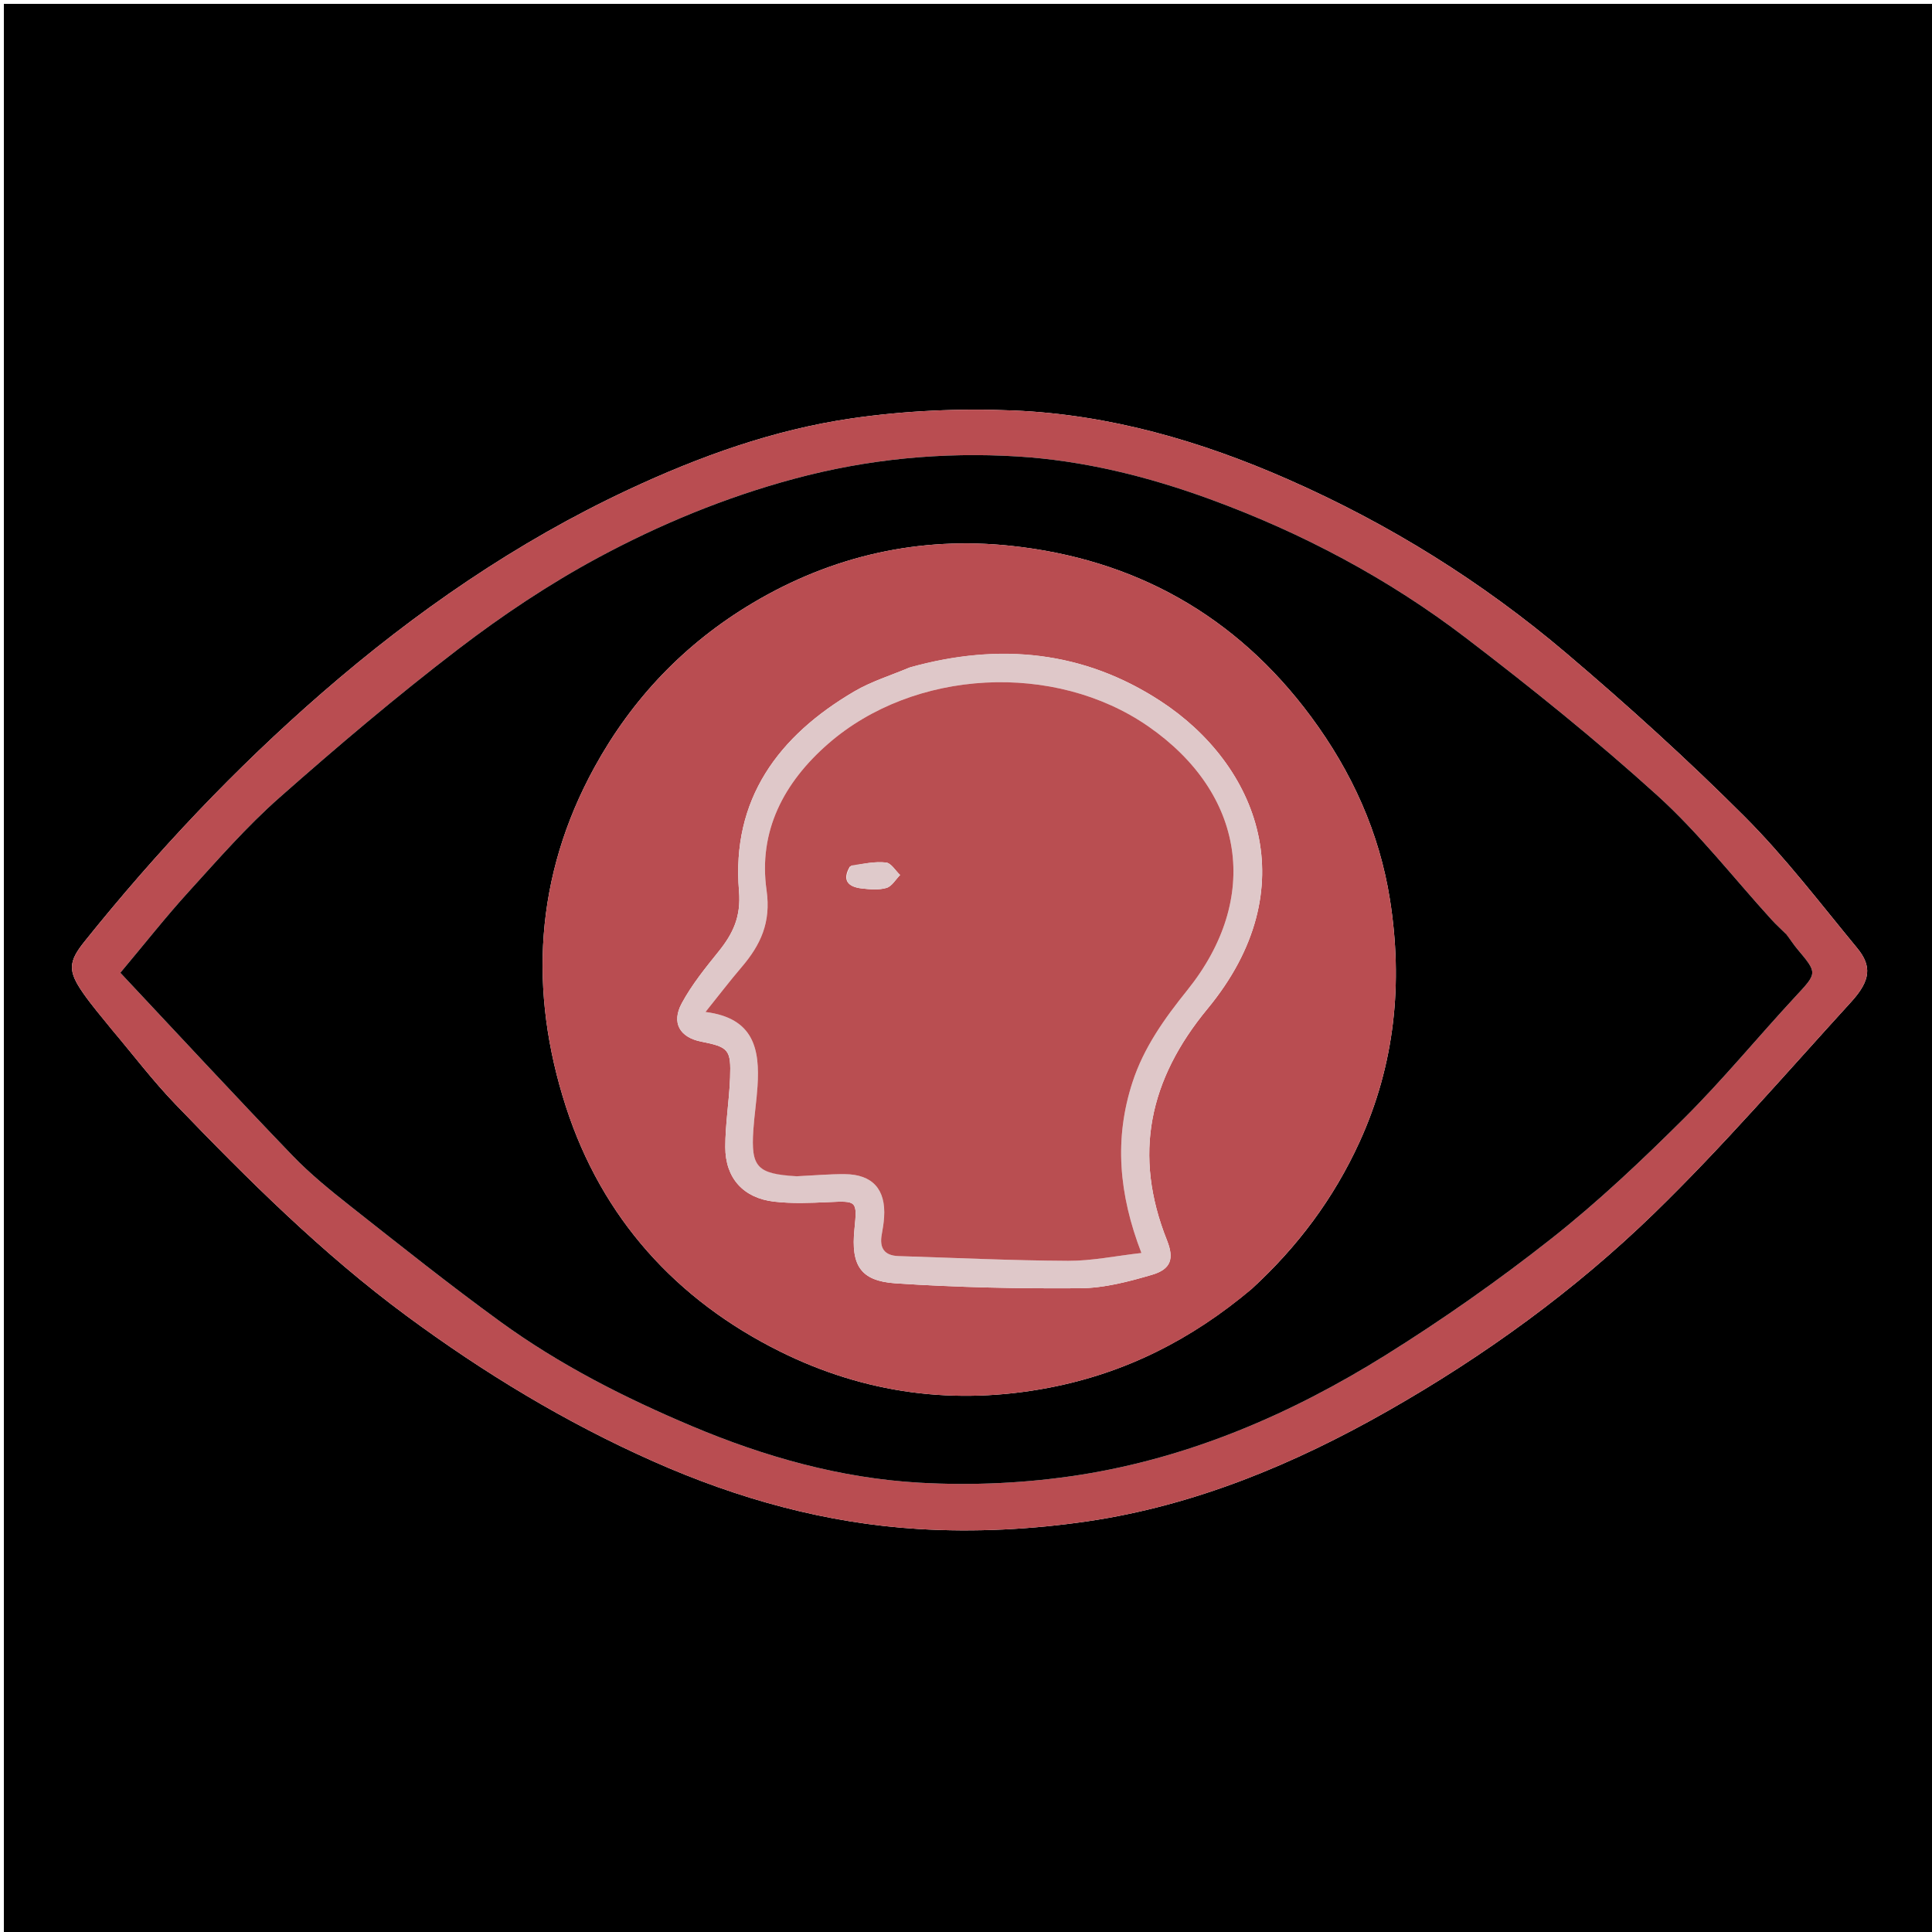
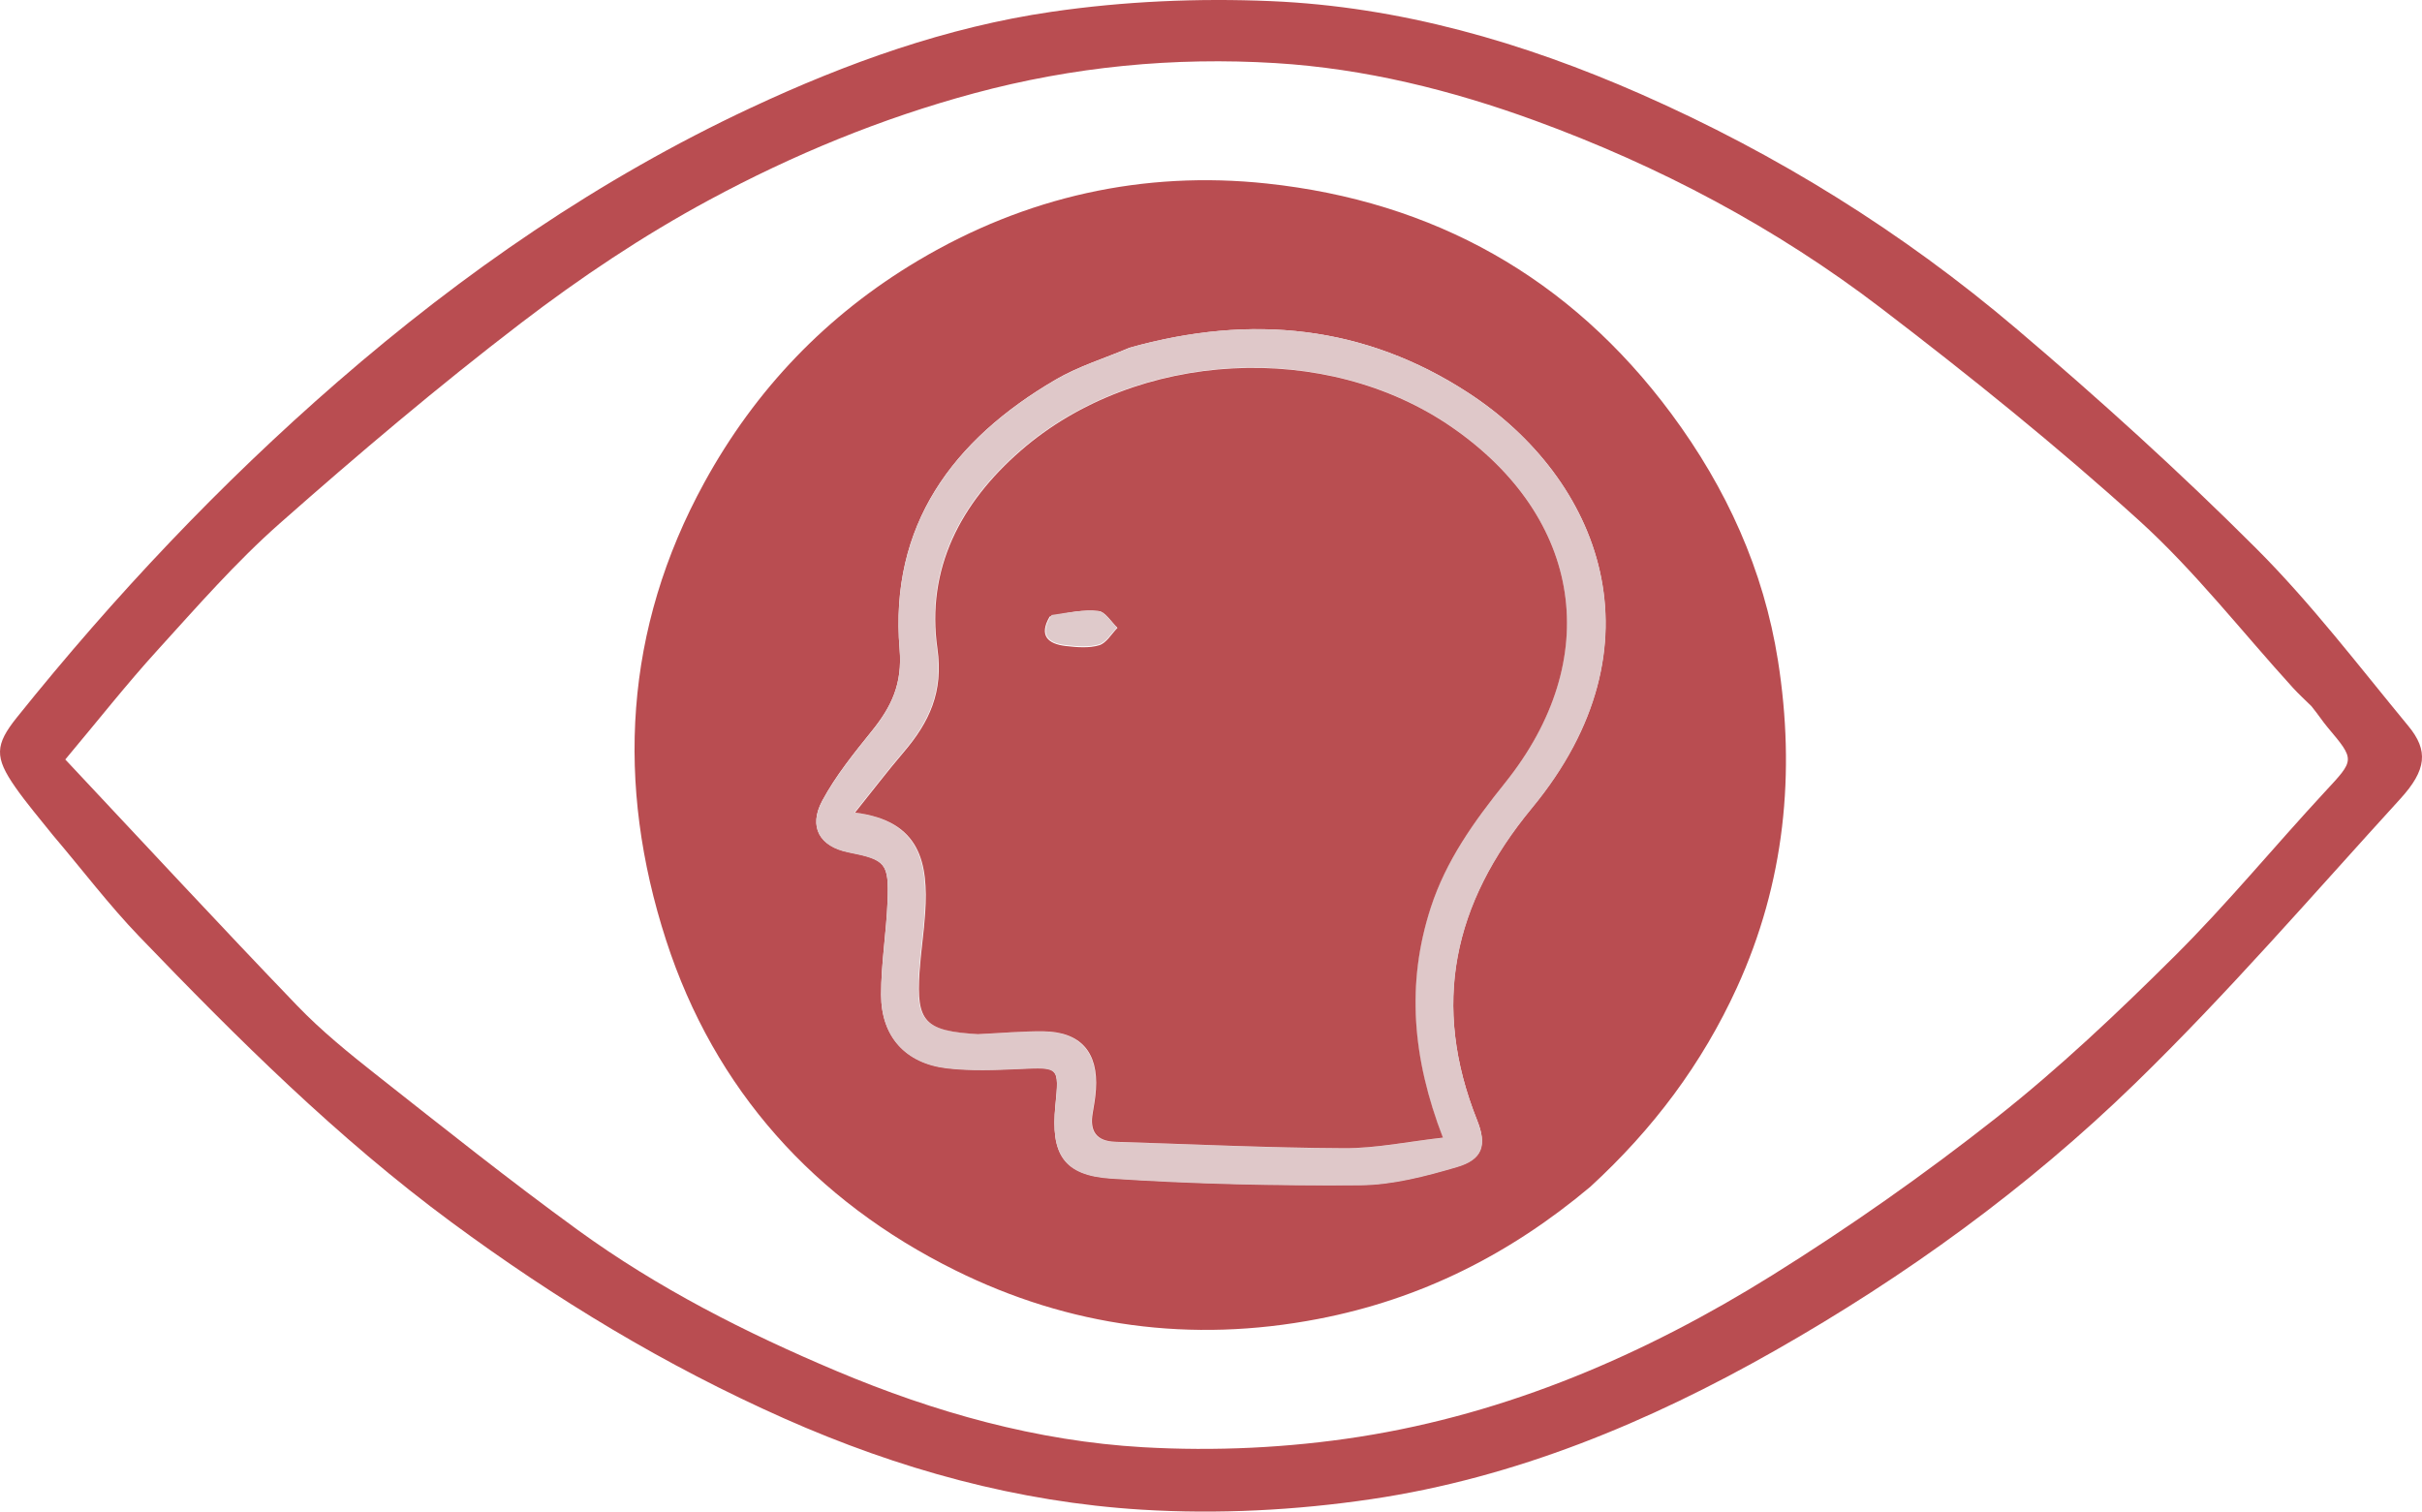
- <svg xmlns="http://www.w3.org/2000/svg" version="1.1" id="Layer_1" x="0px" y="0px" width="100%" viewBox="0 0 500 500" enable-background="new 0 0 500 500" xml:space="preserve">
-   <path fill="#000000" opacity="1" stroke="none" d=" M339,501   C226,501 113.5,501 1,501   C1,334.333 1,167.667 1,1   C167.667,1 334.333,1 501,1   C501,167.667 501,334.333 501,501   C447.167,501 393.333,501 339,501  M29.011,266.525   C34.429,272.938 39.519,279.666 45.326,285.705   C64.123,305.254 83.351,324.394 105.236,340.554   C125.194,355.29 146.269,368.075 169.061,378.196   C191.037,387.955 213.843,394.237 237.641,395.7   C252.245,396.598 267.204,395.823 281.69,393.68   C309.329,389.59 334.952,378.913 359.112,365.173   C384.154,350.931 407.521,334.011 428.156,313.95   C445.983,296.618 462.278,277.699 479.063,259.31   C484.135,253.752 484.485,250.025 480.615,245.338   C471.079,233.786 461.951,221.777 451.391,211.221   C436.671,196.509 421.19,182.488 405.318,169.016   C383.594,150.575 359.541,135.594 333.395,124.084   C310.731,114.107 287.152,107.288 262.395,106.237   C248.41,105.643 234.168,106.271 220.326,108.29   C200.21,111.224 181.072,118.093 162.612,126.731   C133.56,140.327 107.43,158.386 83.327,179.329   C60.875,198.839 40.499,220.445 21.874,243.665   C17.633,248.953 17.545,251.32 21.563,257.076   C23.718,260.165 26.184,263.038 29.011,266.525  z" />
-   <path fill="#B94D51" opacity="1" stroke="none" d=" M28.76,266.267   C26.184,263.038 23.718,260.165 21.563,257.076   C17.545,251.32 17.633,248.953 21.874,243.665   C40.499,220.445 60.875,198.839 83.327,179.329   C107.43,158.386 133.56,140.327 162.612,126.731   C181.072,118.093 200.21,111.224 220.326,108.29   C234.168,106.271 248.41,105.643 262.395,106.237   C287.152,107.288 310.731,114.107 333.395,124.084   C359.541,135.594 383.594,150.575 405.318,169.016   C421.19,182.488 436.671,196.509 451.391,211.221   C461.951,221.777 471.079,233.786 480.615,245.338   C484.485,250.025 484.135,253.752 479.063,259.31   C462.278,277.699 445.983,296.618 428.156,313.95   C407.521,334.011 384.154,350.931 359.112,365.173   C334.952,378.913 309.329,389.59 281.69,393.68   C267.204,395.823 252.245,396.598 237.641,395.7   C213.843,394.237 191.037,387.955 169.061,378.196   C146.269,368.075 125.194,355.29 105.236,340.554   C83.351,324.394 64.123,305.254 45.326,285.705   C39.519,279.666 34.429,272.938 28.76,266.267  M462.012,241.515   C460.828,240.344 459.587,239.223 458.467,237.992   C448.668,227.228 439.66,215.593 428.923,205.867   C413.096,191.532 396.394,178.092 379.419,165.117   C359.252,149.702 336.909,137.866 313.057,129.155   C297.018,123.297 280.403,119.178 263.334,118.132   C243.823,116.937 224.525,118.794 205.501,123.918   C187.683,128.717 170.748,135.716 154.656,144.397   C142.025,151.211 129.932,159.302 118.525,168.035   C102.61,180.22 87.276,193.212 72.248,206.487   C63.853,213.903 56.414,222.439 48.852,230.751   C42.904,237.289 37.429,244.258 31.143,251.751   C46.13,267.713 60.731,283.497 75.629,298.994   C80.296,303.848 85.598,308.144 90.901,312.325   C103.657,322.382 116.367,332.522 129.504,342.065   C144.814,353.187 161.608,361.724 179.053,369.08   C197.925,377.039 217.505,382.54 237.847,383.714   C251.636,384.51 265.769,383.847 279.415,381.71   C307.911,377.246 334.151,365.951 358.508,350.763   C373.354,341.506 387.756,331.382 401.494,320.552   C413.589,311.017 424.862,300.34 435.797,289.463   C445.859,279.455 454.9,268.428 464.557,258.005   C470.323,251.783 470.454,251.927 465.128,245.593   C464.181,244.467 463.387,243.213 462.012,241.515  z" />
-   <path fill="#000000" opacity="1" stroke="none" d=" M462.267,241.767   C463.387,243.213 464.181,244.467 465.128,245.593   C470.454,251.927 470.323,251.783 464.557,258.005   C454.9,268.428 445.859,279.455 435.797,289.463   C424.862,300.34 413.589,311.017 401.494,320.552   C387.756,331.382 373.354,341.506 358.508,350.763   C334.151,365.951 307.911,377.246 279.415,381.71   C265.769,383.847 251.636,384.51 237.847,383.714   C217.505,382.54 197.925,377.039 179.053,369.08   C161.608,361.724 144.814,353.187 129.504,342.065   C116.367,332.522 103.657,322.382 90.901,312.325   C85.598,308.144 80.296,303.848 75.629,298.994   C60.731,283.497 46.13,267.713 31.143,251.751   C37.429,244.258 42.904,237.289 48.852,230.751   C56.414,222.439 63.853,213.903 72.248,206.487   C87.276,193.212 102.61,180.22 118.525,168.035   C129.932,159.302 142.025,151.211 154.656,144.397   C170.748,135.716 187.683,128.717 205.501,123.918   C224.525,118.794 243.823,116.937 263.334,118.132   C280.403,119.178 297.018,123.297 313.057,129.155   C336.909,137.866 359.252,149.702 379.419,165.117   C396.394,178.092 413.096,191.532 428.923,205.867   C439.66,215.593 448.668,227.228 458.467,237.992   C459.587,239.223 460.828,240.344 462.267,241.767  M323.988,333.515   C335.776,322.704 345.157,310.183 351.837,295.565   C361.041,275.421 363.106,254.316 359.716,232.804   C356.982,215.455 349.855,199.735 339.276,185.459   C319.824,159.209 293.579,144.668 261.639,141.26   C238.084,138.746 215.48,143.752 194.822,156.039   C177.246,166.492 163.599,180.775 153.812,198.631   C138.389,226.768 136.776,256.51 146.477,286.475   C155.765,315.165 174.969,336.431 201.92,349.792   C223.818,360.648 247.148,363.817 271.505,359.136   C291.177,355.356 308.269,346.759 323.988,333.515  z" />
-   <path fill="#B94D51" opacity="1" stroke="none" d=" M323.734,333.764   C308.269,346.759 291.177,355.356 271.505,359.136   C247.148,363.817 223.818,360.648 201.92,349.792   C174.969,336.431 155.765,315.165 146.477,286.475   C136.776,256.51 138.389,226.768 153.812,198.631   C163.599,180.775 177.246,166.492 194.822,156.039   C215.48,143.752 238.084,138.746 261.639,141.26   C293.579,144.668 319.824,159.209 339.276,185.459   C349.855,199.735 356.982,215.455 359.716,232.804   C363.106,254.316 361.041,275.421 351.837,295.565   C345.157,310.183 335.776,322.704 323.734,333.764  M235.324,172.782   C230.583,174.796 225.558,176.328 221.149,178.909   C201.457,190.44 189.268,206.803 191.254,230.61   C191.809,237.256 189.694,241.637 185.954,246.276   C182.52,250.537 179.015,254.869 176.436,259.653   C173.7,264.727 175.954,268.466 181.43,269.559   C188.58,270.985 189.223,271.602 188.945,278.955   C188.72,284.936 187.702,290.901 187.707,296.872   C187.714,304.9 192.373,310.057 200.351,310.981   C204.944,311.512 209.652,311.321 214.292,311.11   C221.83,310.769 221.872,310.698 221.126,318.209   C220.213,327.406 222.65,331.514 231.748,332.122   C247.659,333.184 263.646,333.519 279.596,333.397   C285.793,333.349 292.106,331.682 298.123,329.919   C303.046,328.477 303.917,325.762 302.015,320.999   C293.166,298.845 297.379,279.38 312.495,261.08   C338.348,229.781 325.5,197.839 300.315,181.42   C280.49,168.495 258.775,166.229 235.324,172.782  z" />
-   <path fill="#DFC8C9" opacity="1" stroke="none" d=" M235.702,172.647   C258.775,166.229 280.49,168.495 300.315,181.42   C325.5,197.839 338.348,229.781 312.495,261.08   C297.379,279.38 293.166,298.845 302.015,320.999   C303.917,325.762 303.046,328.477 298.123,329.919   C292.106,331.682 285.793,333.349 279.596,333.397   C263.646,333.519 247.659,333.184 231.748,332.122   C222.65,331.514 220.213,327.406 221.126,318.209   C221.872,310.698 221.83,310.769 214.292,311.11   C209.652,311.321 204.944,311.512 200.351,310.981   C192.373,310.057 187.714,304.9 187.707,296.872   C187.702,290.901 188.72,284.936 188.945,278.955   C189.223,271.602 188.58,270.985 181.43,269.559   C175.954,268.466 173.7,264.727 176.436,259.653   C179.015,254.869 182.52,250.537 185.954,246.276   C189.694,241.637 191.809,237.256 191.254,230.61   C189.268,206.803 201.457,190.44 221.149,178.909   C225.558,176.328 230.583,174.796 235.702,172.647  M206.666,304.401   C210.659,304.21 214.654,303.834 218.645,303.869   C225.819,303.932 229.277,307.82 228.805,315.019   C228.707,316.511 228.47,318.001 228.199,319.473   C227.55,322.998 228.866,324.959 232.551,325.074   C247.168,325.529 261.784,326.229 276.403,326.302   C282.556,326.333 288.716,325.03 295.401,324.274   C289.513,308.994 288.344,294.675 293.075,280.117   C296.011,271.08 301.38,263.591 307.278,256.25   C326.367,232.493 322.234,205.367 297.185,187.989   C272.955,171.18 236.568,173.088 214.333,192.482   C202.865,202.485 196.202,215.069 198.389,230.423   C199.577,238.768 196.823,244.564 191.899,250.326   C188.907,253.827 186.111,257.494 182.576,261.898   C195.221,263.479 196.643,271.69 196.048,281.087   C195.806,284.905 195.208,288.701 194.956,292.519   C194.326,302.069 195.94,303.808 206.666,304.401  z" />
-   <path fill="#B94E51" opacity="1" stroke="none" d=" M206.193,304.415   C195.94,303.808 194.326,302.069 194.956,292.519   C195.208,288.701 195.806,284.905 196.048,281.087   C196.643,271.69 195.221,263.479 182.576,261.898   C186.111,257.494 188.907,253.827 191.899,250.326   C196.823,244.564 199.577,238.768 198.389,230.423   C196.202,215.069 202.865,202.485 214.333,192.482   C236.568,173.088 272.955,171.18 297.185,187.989   C322.234,205.367 326.367,232.493 307.278,256.25   C301.38,263.591 296.011,271.08 293.075,280.117   C288.344,294.675 289.513,308.994 295.401,324.274   C288.716,325.03 282.556,326.333 276.403,326.302   C261.784,326.229 247.168,325.529 232.551,325.074   C228.866,324.959 227.55,322.998 228.199,319.473   C228.47,318.001 228.707,316.511 228.805,315.019   C229.277,307.82 225.819,303.932 218.645,303.869   C214.654,303.834 210.659,304.21 206.193,304.415  M219.939,224.279   C217.826,227.892 219.539,229.539 223.047,229.933   C225.163,230.171 227.456,230.373 229.433,229.788   C230.812,229.381 231.788,227.613 232.944,226.452   C231.741,225.32 230.629,223.369 229.317,223.223   C226.454,222.905 223.488,223.505 219.939,224.279  z" />
-   <path fill="#DFCACB" opacity="1" stroke="none" d=" M220.252,224.004   C223.488,223.505 226.454,222.905 229.317,223.223   C230.629,223.369 231.741,225.32 232.944,226.452   C231.788,227.613 230.812,229.381 229.433,229.788   C227.456,230.373 225.163,230.171 223.047,229.933   C219.539,229.539 217.826,227.892 220.252,224.004  z" />
+ <svg xmlns="http://www.w3.org/2000/svg" width="1626" height="1015" xml:space="preserve" overflow="hidden">
+   <defs>
+     <clipPath id="clip0">
+       <rect x="1406" y="718" width="1626" height="1015" />
+     </clipPath>
+   </defs>
+   <g clip-path="url(#clip0)" transform="translate(-1406 -718)">
+     <path d="M1441.49 1278.77C1432.47 1267.47 1423.84 1257.41 1416.3 1246.6 1402.24 1226.46 1402.55 1218.18 1417.39 1199.67 1482.57 1118.42 1553.88 1042.81 1632.46 974.532 1716.81 901.243 1808.26 838.046 1909.93 790.468 1974.54 760.239 2041.51 736.201 2111.91 725.934 2160.36 718.869 2210.2 716.671 2259.14 718.75 2345.78 722.427 2428.3 746.29 2507.62 781.204 2599.12 821.483 2683.3 873.909 2759.33 938.442 2814.88 985.587 2869.06 1034.65 2920.57 1086.14 2957.53 1123.08 2989.47 1165.1 3022.85 1205.53 3036.39 1221.93 3035.17 1234.97 3017.42 1254.42 2958.67 1318.77 2901.65 1384.98 2839.26 1445.63 2767.04 1515.84 2685.26 1575.05 2597.62 1624.89 2513.07 1672.97 2423.4 1710.33 2326.67 1724.64 2275.97 1732.14 2223.62 1734.86 2172.51 1731.71 2089.22 1726.59 2009.41 1704.61 1932.5 1670.46 1852.73 1635.04 1778.98 1590.3 1709.13 1538.73 1632.54 1482.18 1565.25 1415.2 1499.46 1346.79 1479.14 1325.66 1461.33 1302.11 1441.49 1278.77M2957.74 1192.15C2953.6 1188.05 2949.26 1184.13 2945.34 1179.82 2911.04 1142.15 2879.52 1101.44 2841.94 1067.4 2786.55 1017.24 2728.1 970.203 2668.69 924.798 2598.11 870.854 2519.92 829.434 2436.44 798.95 2380.31 778.45 2322.16 764.036 2262.43 760.376 2194.15 756.194 2126.61 762.692 2060.03 780.623 1997.67 797.417 1938.4 821.91 1882.09 852.289 1837.88 876.134 1795.56 904.449 1755.64 935.009 1699.94 977.65 1646.28 1023.12 1593.68 1069.57 1564.3 1095.52 1538.27 1125.39 1511.81 1154.48 1490.99 1177.36 1471.83 1201.75 1449.83 1227.97 1502.28 1283.83 1553.38 1339.06 1605.52 1393.29 1621.85 1410.28 1640.4 1425.31 1658.96 1439.95 1703.61 1475.14 1748.09 1510.62 1794.06 1544.02 1847.64 1582.94 1906.42 1612.82 1967.47 1638.56 2033.52 1666.41 2102.04 1685.66 2173.23 1689.77 2221.49 1692.55 2270.95 1690.23 2318.71 1682.76 2418.43 1667.13 2510.27 1627.61 2595.51 1574.46 2647.47 1542.06 2697.87 1506.64 2745.95 1468.74 2788.28 1435.37 2827.73 1398.01 2866 1359.94 2901.21 1324.92 2932.85 1286.33 2966.65 1249.86 2986.83 1228.08 2987.29 1228.59 2968.65 1206.42 2965.33 1202.48 2962.55 1198.09 2957.74 1192.15Z" fill="#B94D51" fill-rule="evenodd" />
+     <path d="M2473.68 1514.87C2419.54 1560.35 2359.71 1590.43 2290.85 1603.66 2205.59 1620.04 2123.93 1608.95 2047.27 1570.96 1952.93 1524.2 1885.71 1449.78 1853.19 1349.38 1819.24 1244.52 1824.88 1140.44 1878.87 1041.98 1913.13 979.491 1960.9 929.508 2022.43 892.928 2094.74 849.93 2173.86 832.412 2256.32 841.21 2368.12 853.136 2459.99 904.022 2528.08 995.883 2565.12 1045.84 2590.06 1100.85 2599.63 1161.56 2611.5 1236.85 2604.27 1310.7 2572.05 1381.19 2548.67 1432.35 2515.83 1476.17 2473.68 1514.87M2164.2 951.52C2147.61 958.568 2130.02 963.929 2114.58 972.961 2045.65 1013.31 2002.98 1070.58 2009.94 1153.89 2011.88 1177.14 2004.47 1192.48 1991.38 1208.71 1979.36 1223.62 1967.09 1238.78 1958.07 1255.52 1948.49 1273.28 1956.38 1286.36 1975.55 1290.19 2000.57 1295.18 2002.83 1297.34 2001.85 1323.07 2001.06 1344 1997.5 1364.87 1997.52 1385.77 1997.54 1413.86 2013.85 1431.91 2041.78 1435.14 2057.86 1437 2074.34 1436.33 2090.58 1435.59 2116.97 1434.4 2117.11 1434.15 2114.5 1460.44 2111.31 1492.62 2119.84 1507 2151.68 1509.12 2207.38 1512.84 2263.34 1514.01 2319.18 1513.59 2340.87 1513.42 2362.97 1507.58 2384.03 1501.42 2401.26 1496.37 2404.31 1486.87 2397.65 1470.2 2366.68 1392.67 2381.42 1324.56 2434.34 1260.52 2524.84 1150.99 2479.86 1039.21 2391.7 981.748 2322.3 936.518 2246.29 928.588 2164.2 951.52Z" fill="#B94D51" fill-rule="evenodd" />
+     <path d="M2165.58 951.126C2246.36 928.657 2322.39 936.59 2391.8 981.841 2479.97 1039.32 2524.96 1151.15 2434.44 1260.73 2381.52 1324.8 2366.77 1392.95 2397.75 1470.51 2404.41 1487.19 2401.36 1496.69 2384.12 1501.74 2363.06 1507.91 2340.95 1513.75 2319.26 1513.92 2263.41 1514.34 2207.44 1513.17 2151.73 1509.45 2119.88 1507.32 2111.35 1492.94 2114.54 1460.74 2117.16 1434.45 2117.01 1434.7 2090.62 1435.89 2074.37 1436.63 2057.89 1437.3 2041.81 1435.44 2013.87 1432.2 1997.56 1414.15 1997.54 1386.04 1997.52 1365.14 2001.08 1344.25 2001.87 1323.31 2002.85 1297.57 2000.59 1295.41 1975.56 1290.42 1956.39 1286.59 1948.5 1273.5 1958.08 1255.74 1967.11 1238.99 1979.38 1223.82 1991.4 1208.9 2004.49 1192.66 2011.9 1177.32 2009.96 1154.06 2003 1070.71 2045.68 1013.42 2114.62 973.05 2130.06 964.014 2147.65 958.65 2165.58 951.126M2063.92 1412.4C2077.9 1411.73 2091.88 1410.42 2105.86 1410.54 2130.97 1410.76 2143.08 1424.37 2141.43 1449.57 2141.09 1454.8 2140.26 1460.01 2139.31 1465.17 2137.03 1477.51 2141.64 1484.38 2154.54 1484.78 2205.72 1486.37 2256.89 1488.82 2308.08 1489.08 2329.62 1489.19 2351.19 1484.62 2374.59 1481.98 2353.98 1428.48 2349.88 1378.35 2366.45 1327.38 2376.73 1295.74 2395.52 1269.52 2416.17 1243.82 2483.01 1160.65 2468.54 1065.68 2380.84 1004.84 2296 945.99 2168.61 952.67 2090.76 1020.57 2050.61 1055.59 2027.28 1099.65 2034.94 1153.4 2039.1 1182.62 2029.45 1202.91 2012.21 1223.08 2001.74 1235.34 1991.95 1248.18 1979.57 1263.6 2023.85 1269.13 2028.82 1297.88 2026.74 1330.78 2025.89 1344.15 2023.8 1357.43 2022.92 1370.8 2020.71 1404.24 2026.36 1410.32 2063.92 1412.4Z" fill="#DFC8C9" fill-rule="evenodd" />
+     <path d="M2062.62 1412.41C2026.75 1410.29 2021.11 1404.2 2023.31 1370.79 2024.19 1357.43 2026.28 1344.14 2027.13 1330.78 2029.21 1297.9 2024.24 1269.17 1980 1263.64 1992.37 1248.23 2002.15 1235.39 2012.62 1223.14 2029.84 1202.98 2039.48 1182.7 2035.32 1153.5 2027.67 1099.77 2050.98 1055.74 2091.1 1020.74 2168.88 952.874 2296.18 946.198 2380.94 1005.02 2468.57 1065.82 2483.03 1160.74 2416.25 1243.87 2395.62 1269.56 2376.84 1295.77 2366.56 1327.39 2350.01 1378.33 2354.1 1428.43 2374.7 1481.9 2351.31 1484.55 2329.76 1489.11 2308.24 1489 2257.1 1488.74 2205.97 1486.29 2154.83 1484.7 2141.94 1484.3 2137.33 1477.44 2139.61 1465.1 2140.55 1459.95 2141.38 1454.74 2141.73 1449.52 2143.38 1424.33 2131.28 1410.72 2106.18 1410.5 2092.22 1410.38 2078.24 1411.69 2062.62 1412.41M2110.71 1132C2103.32 1144.64 2109.31 1150.41 2121.58 1151.79 2128.98 1152.62 2137.01 1153.32 2143.92 1151.28 2148.75 1149.85 2152.16 1143.67 2156.2 1139.6 2152 1135.64 2148.11 1128.82 2143.52 1128.31 2133.5 1127.19 2123.12 1129.29 2110.71 1132Z" fill="#B94E51" fill-rule="evenodd" />
+     <path d="M2111.94 1130.97C2123.17 1129.27 2133.47 1127.22 2143.41 1128.3 2147.96 1128.8 2151.82 1135.46 2156 1139.32 2151.99 1143.28 2148.6 1149.31 2143.81 1150.7 2136.95 1152.69 2128.99 1152.01 2121.64 1151.19 2109.46 1149.85 2103.52 1144.23 2111.94 1130.97Z" fill="#DFCACB" fill-rule="evenodd" />
+   </g>
</svg>
